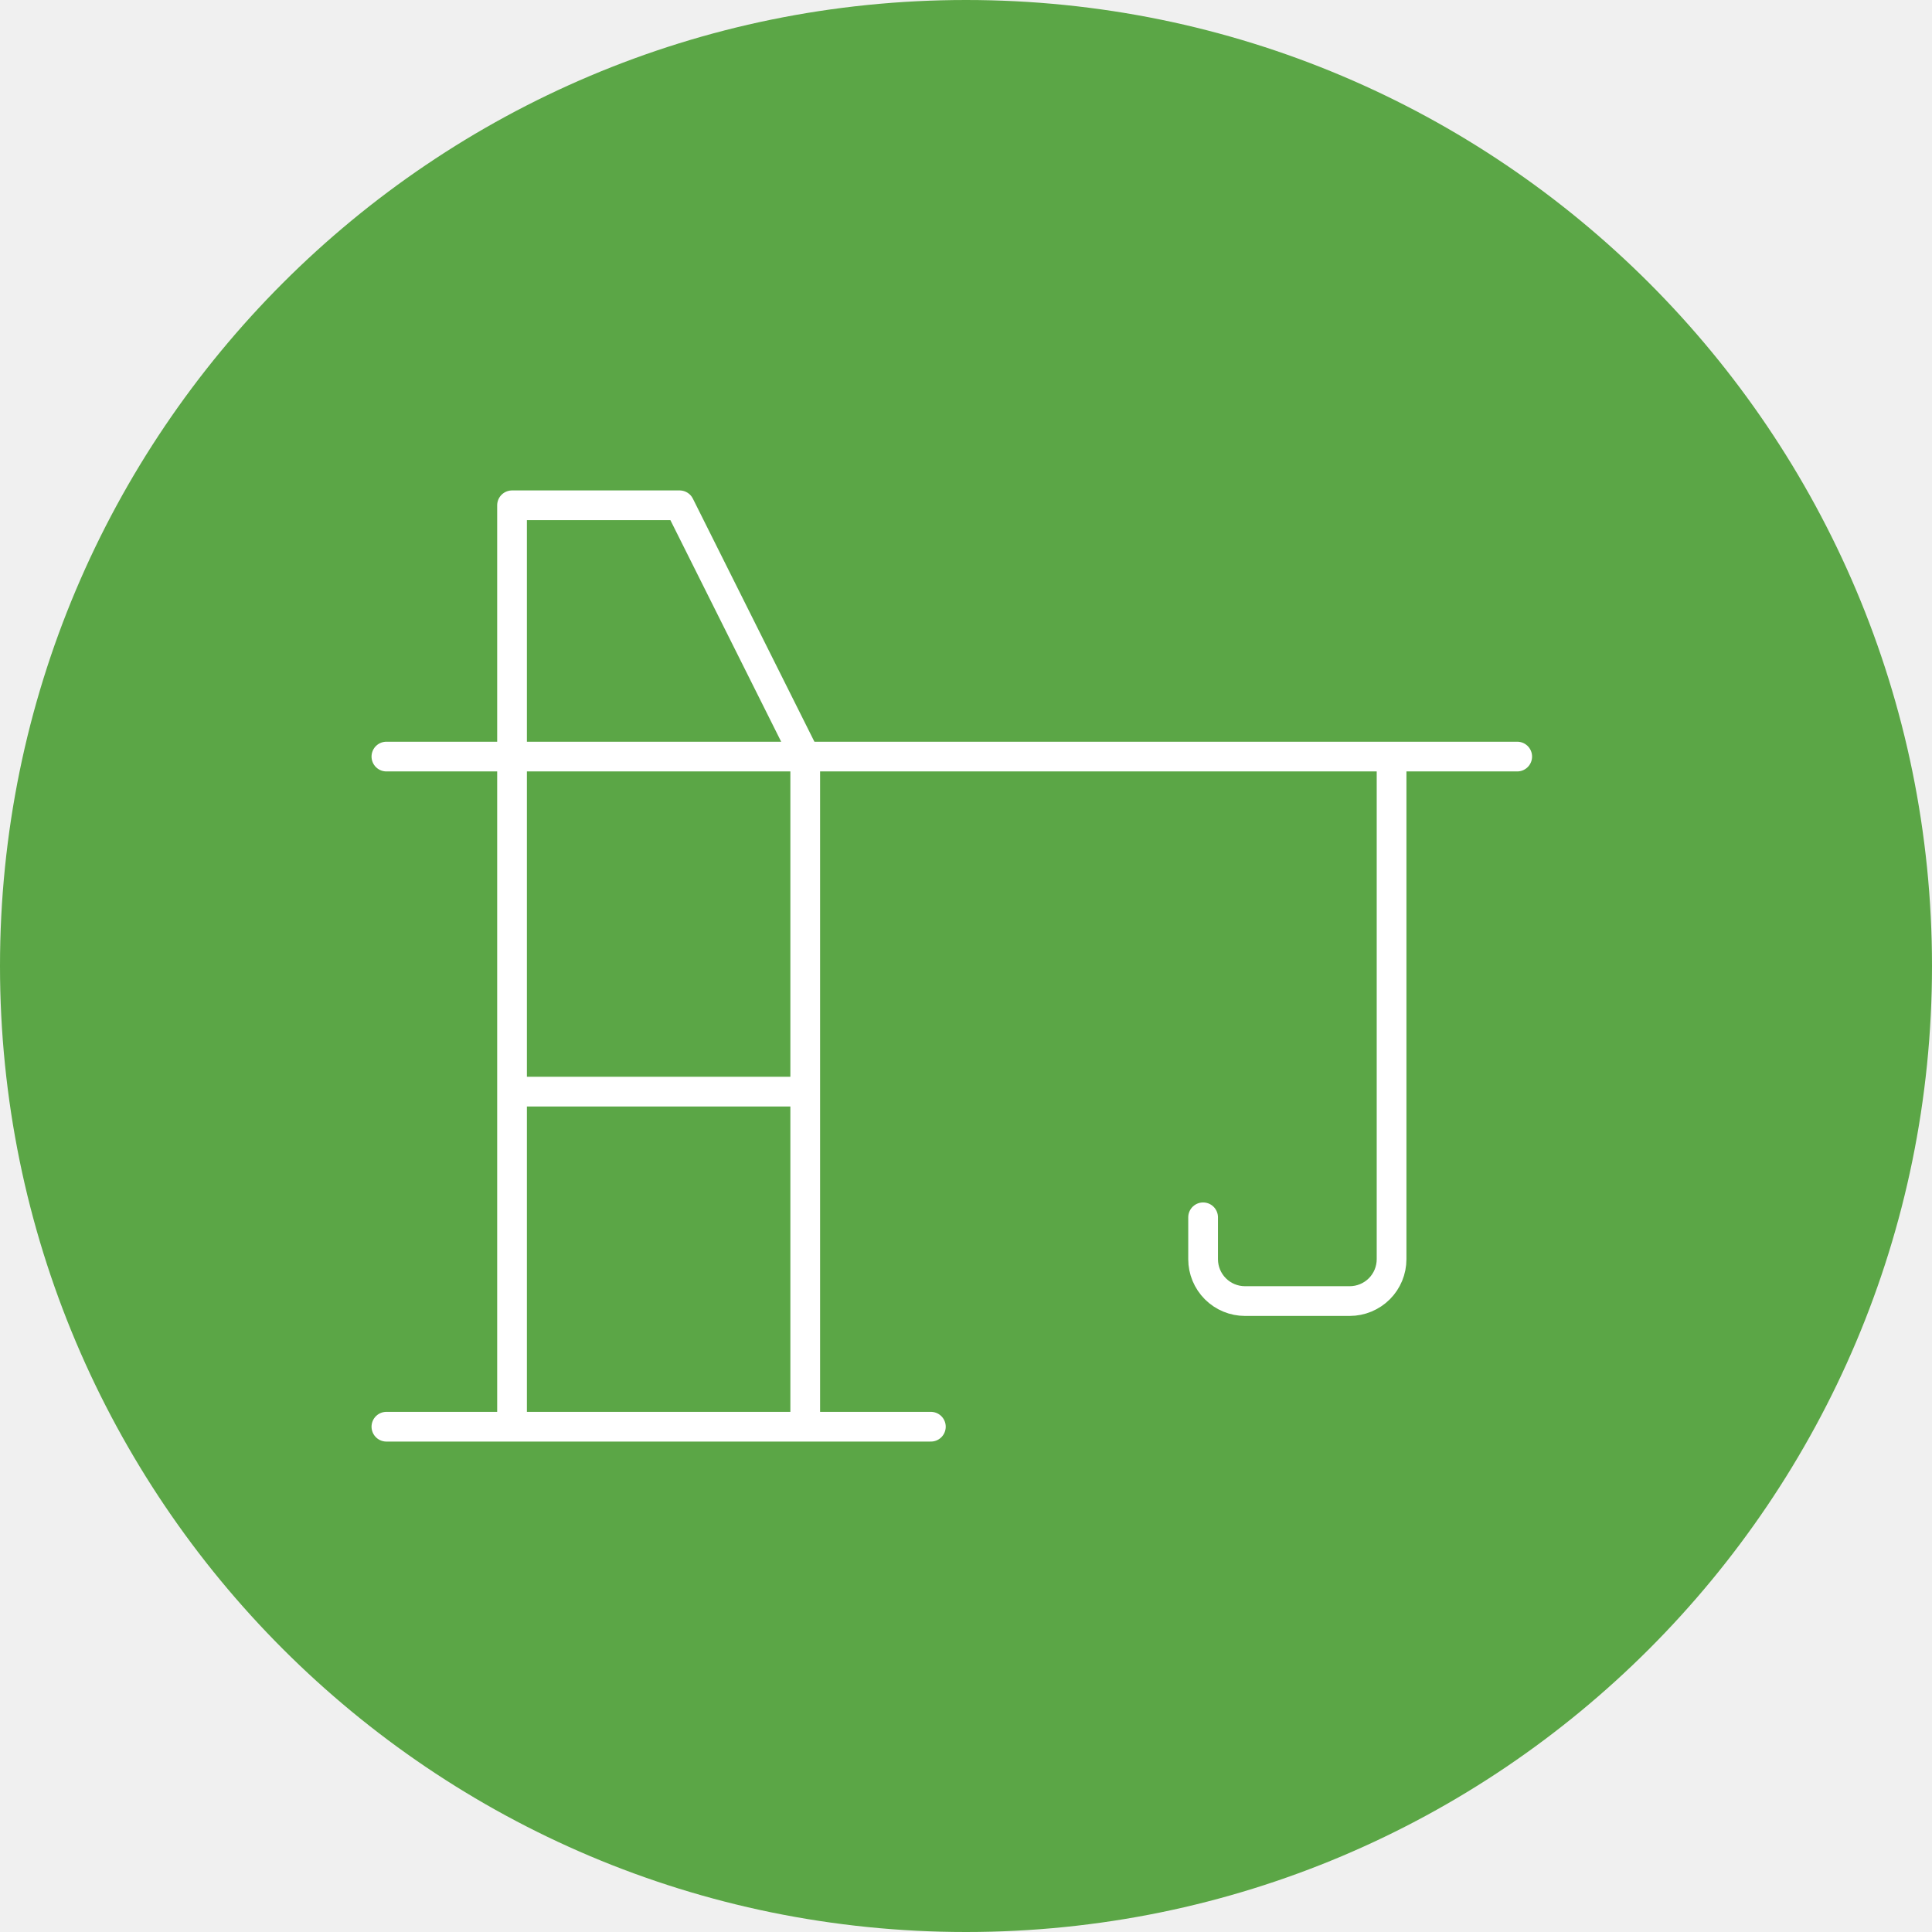
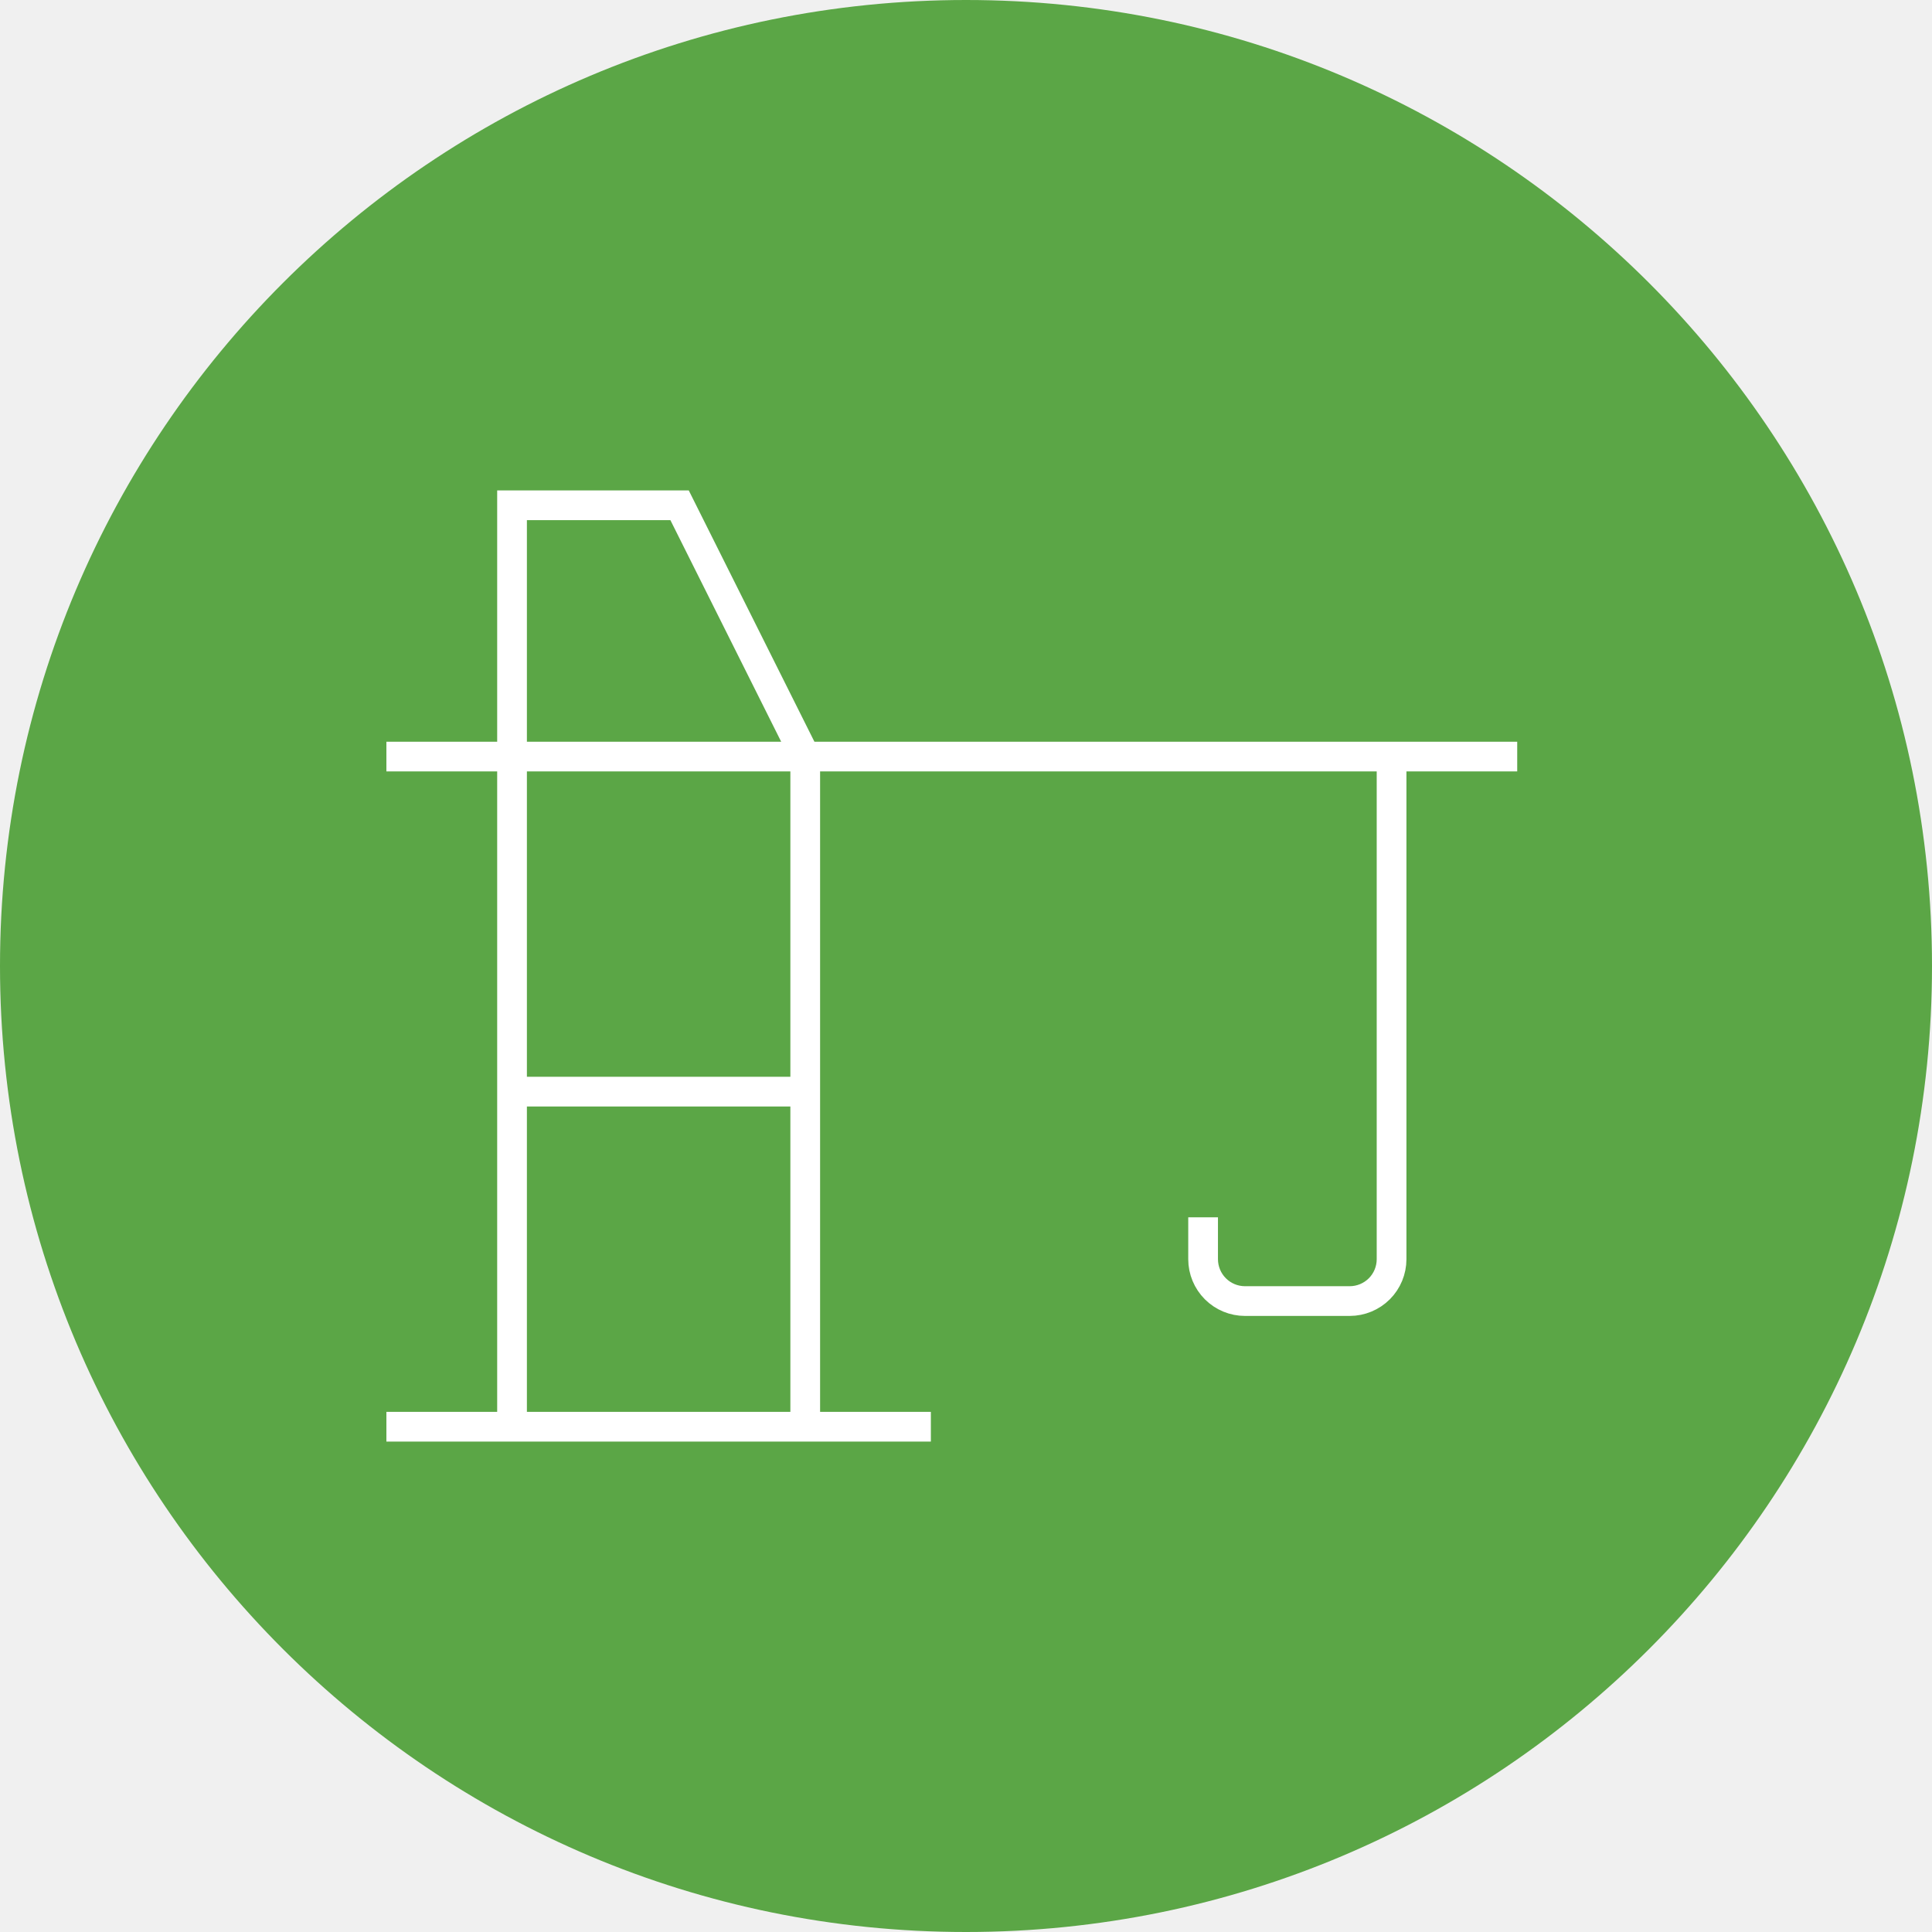
<svg xmlns="http://www.w3.org/2000/svg" width="65" height="65" viewBox="0 0 65 65" fill="none">
  <circle cx="32.5" cy="32.5" r="32.5" fill="#5BA646" />
-   <path d="M13 48H31.318M13 25.454H51.045M17.227 36.727H27.091M46.818 25.454V42.364C46.818 42.737 46.67 43.096 46.406 43.36C46.141 43.624 45.783 43.773 45.409 43.773H41.886C41.513 43.773 41.154 43.624 40.89 43.36C40.626 43.096 40.477 42.737 40.477 42.364V40.955M17.227 48V17H22.864L27.091 25.454V48" stroke="white" strokeWidth="2" stroke-linecap="round" stroke-linejoin="round" />
+   <path d="M13 48H31.318M13 25.454H51.045M17.227 36.727H27.091M46.818 25.454V42.364C46.818 42.737 46.67 43.096 46.406 43.36C46.141 43.624 45.783 43.773 45.409 43.773H41.886C41.513 43.773 41.154 43.624 40.89 43.36C40.626 43.096 40.477 42.737 40.477 42.364V40.955M17.227 48V17H22.864L27.091 25.454V48" stroke="white" strokeWidth="2" strokeLinecap="round" strokeLinejoin="round" />
</svg>
